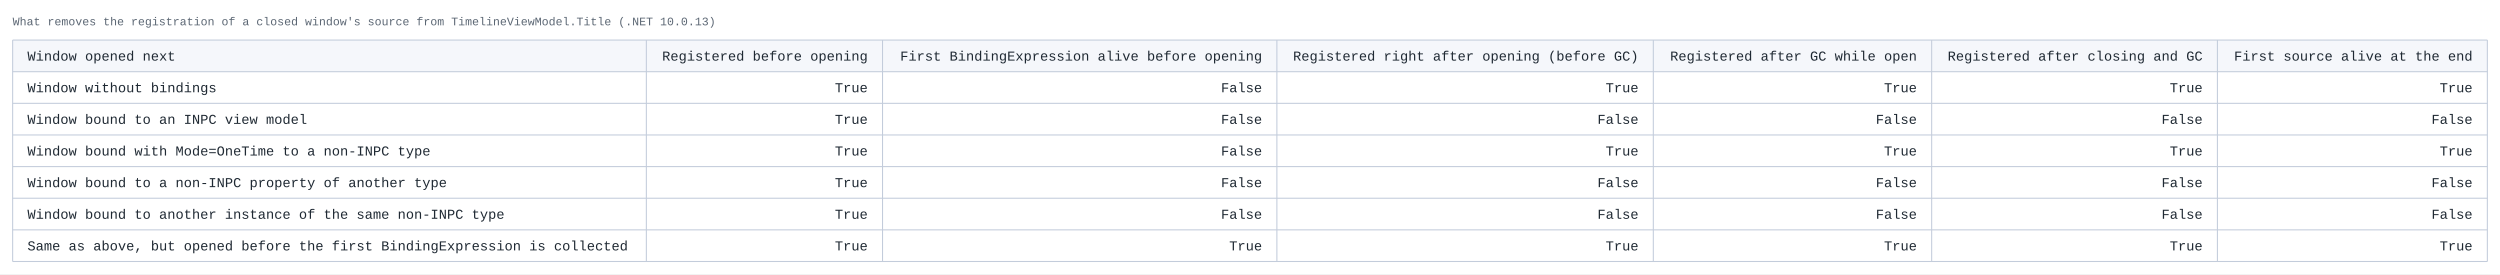
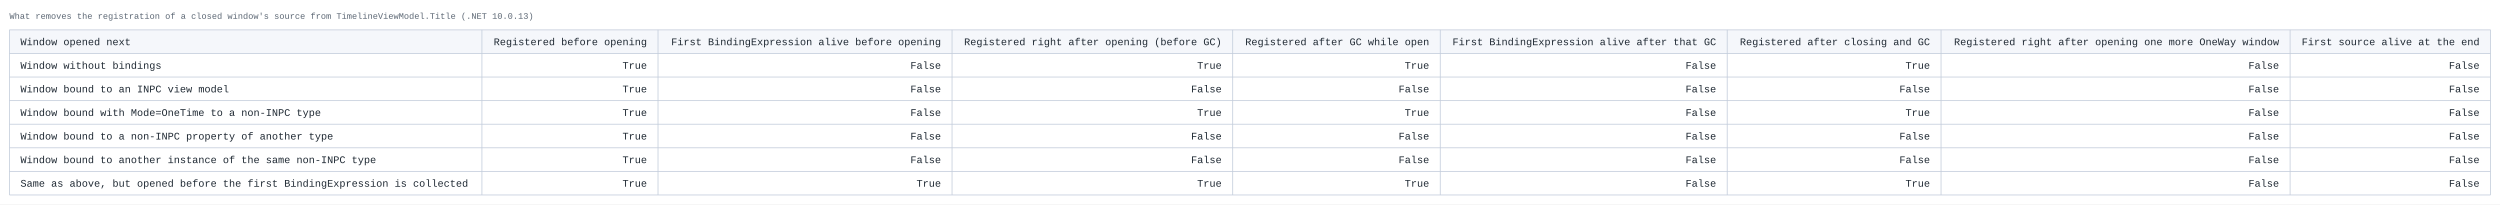
- <svg xmlns="http://www.w3.org/2000/svg" viewBox="0 0 2371 260" width="2371" height="260" role="img">
+ <svg xmlns="http://www.w3.org/2000/svg" viewBox="0 0 3180 260" width="3180" height="260" role="img">
  <defs>
    <style>
      .bg { fill: #ffffff; }
      .head { fill: #f5f7fb; }
      .line { stroke: #c3ccdb; stroke-width: 1; }
      .cell { font-family: Consolas, "Courier New", monospace; font-size: 13px; fill: #1f2933; }
      .title { font-family: Consolas, "Courier New", monospace; font-size: 11px; fill: #5b6673; }
    </style>
  </defs>
-   <rect class="bg" x="0" y="0" width="2371" height="260" />
+   <rect class="bg" x="0" y="0" width="3180" height="260" />
  <text class="title" x="12" y="24">What removes the registration of a closed window's source from TimelineViewModel.Title (.NET 10.0.13)</text>
-   <rect class="head" x="12" y="38" width="2347" height="30" />
+   <rect class="head" x="12" y="38" width="3156" height="30" />
  <text class="cell" x="26" y="57.5">Window opened next</text>
  <text class="cell" x="823" y="57.5" text-anchor="end">Registered before opening</text>
  <text class="cell" x="1197" y="57.5" text-anchor="end">First BindingExpression alive before opening</text>
  <text class="cell" x="1554" y="57.5" text-anchor="end">Registered right after opening (before GC)</text>
  <text class="cell" x="1818" y="57.5" text-anchor="end">Registered after GC while open</text>
-   <text class="cell" x="2089" y="57.5" text-anchor="end">Registered after closing and GC</text>
-   <text class="cell" x="2345" y="57.5" text-anchor="end">First source alive at the end</text>
+   <text class="cell" x="2183" y="57.5" text-anchor="end">First BindingExpression alive after that GC</text>
+   <text class="cell" x="2455" y="57.5" text-anchor="end">Registered after closing and GC</text>
+   <text class="cell" x="2899" y="57.5" text-anchor="end">Registered right after opening one more OneWay window</text>
+   <text class="cell" x="3154" y="57.5" text-anchor="end">First source alive at the end</text>
  <text class="cell" x="26" y="87.5">Window without bindings</text>
  <text class="cell" x="823" y="87.5" text-anchor="end">True</text>
  <text class="cell" x="1197" y="87.5" text-anchor="end">False</text>
  <text class="cell" x="1554" y="87.5" text-anchor="end">True</text>
  <text class="cell" x="1818" y="87.5" text-anchor="end">True</text>
-   <text class="cell" x="2089" y="87.5" text-anchor="end">True</text>
-   <text class="cell" x="2345" y="87.5" text-anchor="end">True</text>
+   <text class="cell" x="2183" y="87.5" text-anchor="end">False</text>
+   <text class="cell" x="2455" y="87.5" text-anchor="end">True</text>
+   <text class="cell" x="2899" y="87.5" text-anchor="end">False</text>
+   <text class="cell" x="3154" y="87.5" text-anchor="end">False</text>
  <text class="cell" x="26" y="117.5">Window bound to an INPC view model</text>
  <text class="cell" x="823" y="117.5" text-anchor="end">True</text>
  <text class="cell" x="1197" y="117.5" text-anchor="end">False</text>
  <text class="cell" x="1554" y="117.5" text-anchor="end">False</text>
  <text class="cell" x="1818" y="117.5" text-anchor="end">False</text>
-   <text class="cell" x="2089" y="117.5" text-anchor="end">False</text>
-   <text class="cell" x="2345" y="117.5" text-anchor="end">False</text>
+   <text class="cell" x="2183" y="117.5" text-anchor="end">False</text>
+   <text class="cell" x="2455" y="117.5" text-anchor="end">False</text>
+   <text class="cell" x="2899" y="117.5" text-anchor="end">False</text>
+   <text class="cell" x="3154" y="117.5" text-anchor="end">False</text>
  <text class="cell" x="26" y="147.5">Window bound with Mode=OneTime to a non-INPC type</text>
  <text class="cell" x="823" y="147.5" text-anchor="end">True</text>
  <text class="cell" x="1197" y="147.5" text-anchor="end">False</text>
  <text class="cell" x="1554" y="147.5" text-anchor="end">True</text>
  <text class="cell" x="1818" y="147.5" text-anchor="end">True</text>
-   <text class="cell" x="2089" y="147.5" text-anchor="end">True</text>
-   <text class="cell" x="2345" y="147.5" text-anchor="end">True</text>
+   <text class="cell" x="2183" y="147.5" text-anchor="end">False</text>
+   <text class="cell" x="2455" y="147.5" text-anchor="end">True</text>
+   <text class="cell" x="2899" y="147.5" text-anchor="end">False</text>
+   <text class="cell" x="3154" y="147.5" text-anchor="end">False</text>
  <text class="cell" x="26" y="177.5">Window bound to a non-INPC property of another type</text>
  <text class="cell" x="823" y="177.5" text-anchor="end">True</text>
  <text class="cell" x="1197" y="177.5" text-anchor="end">False</text>
  <text class="cell" x="1554" y="177.5" text-anchor="end">False</text>
  <text class="cell" x="1818" y="177.5" text-anchor="end">False</text>
-   <text class="cell" x="2089" y="177.5" text-anchor="end">False</text>
-   <text class="cell" x="2345" y="177.5" text-anchor="end">False</text>
+   <text class="cell" x="2183" y="177.5" text-anchor="end">False</text>
+   <text class="cell" x="2455" y="177.5" text-anchor="end">False</text>
+   <text class="cell" x="2899" y="177.5" text-anchor="end">False</text>
+   <text class="cell" x="3154" y="177.5" text-anchor="end">False</text>
  <text class="cell" x="26" y="207.5">Window bound to another instance of the same non-INPC type</text>
  <text class="cell" x="823" y="207.5" text-anchor="end">True</text>
  <text class="cell" x="1197" y="207.5" text-anchor="end">False</text>
  <text class="cell" x="1554" y="207.5" text-anchor="end">False</text>
  <text class="cell" x="1818" y="207.5" text-anchor="end">False</text>
-   <text class="cell" x="2089" y="207.5" text-anchor="end">False</text>
-   <text class="cell" x="2345" y="207.5" text-anchor="end">False</text>
+   <text class="cell" x="2183" y="207.5" text-anchor="end">False</text>
+   <text class="cell" x="2455" y="207.5" text-anchor="end">False</text>
+   <text class="cell" x="2899" y="207.5" text-anchor="end">False</text>
+   <text class="cell" x="3154" y="207.5" text-anchor="end">False</text>
  <text class="cell" x="26" y="237.5">Same as above, but opened before the first BindingExpression is collected</text>
  <text class="cell" x="823" y="237.5" text-anchor="end">True</text>
  <text class="cell" x="1197" y="237.5" text-anchor="end">True</text>
  <text class="cell" x="1554" y="237.5" text-anchor="end">True</text>
  <text class="cell" x="1818" y="237.5" text-anchor="end">True</text>
-   <text class="cell" x="2089" y="237.5" text-anchor="end">True</text>
-   <text class="cell" x="2345" y="237.5" text-anchor="end">True</text>
-   <line class="line" x1="12" y1="38" x2="2359" y2="38" />
-   <line class="line" x1="12" y1="68" x2="2359" y2="68" />
-   <line class="line" x1="12" y1="98" x2="2359" y2="98" />
-   <line class="line" x1="12" y1="128" x2="2359" y2="128" />
-   <line class="line" x1="12" y1="158" x2="2359" y2="158" />
-   <line class="line" x1="12" y1="188" x2="2359" y2="188" />
-   <line class="line" x1="12" y1="218" x2="2359" y2="218" />
-   <line class="line" x1="12" y1="248" x2="2359" y2="248" />
+   <text class="cell" x="2183" y="237.5" text-anchor="end">False</text>
+   <text class="cell" x="2455" y="237.5" text-anchor="end">True</text>
+   <text class="cell" x="2899" y="237.5" text-anchor="end">False</text>
+   <text class="cell" x="3154" y="237.5" text-anchor="end">False</text>
+   <line class="line" x1="12" y1="38" x2="3168" y2="38" />
+   <line class="line" x1="12" y1="68" x2="3168" y2="68" />
+   <line class="line" x1="12" y1="98" x2="3168" y2="98" />
+   <line class="line" x1="12" y1="128" x2="3168" y2="128" />
+   <line class="line" x1="12" y1="158" x2="3168" y2="158" />
+   <line class="line" x1="12" y1="188" x2="3168" y2="188" />
+   <line class="line" x1="12" y1="218" x2="3168" y2="218" />
+   <line class="line" x1="12" y1="248" x2="3168" y2="248" />
  <line class="line" x1="12" y1="38" x2="12" y2="248" />
  <line class="line" x1="613" y1="38" x2="613" y2="248" />
  <line class="line" x1="837" y1="38" x2="837" y2="248" />
  <line class="line" x1="1211" y1="38" x2="1211" y2="248" />
  <line class="line" x1="1568" y1="38" x2="1568" y2="248" />
  <line class="line" x1="1832" y1="38" x2="1832" y2="248" />
-   <line class="line" x1="2103" y1="38" x2="2103" y2="248" />
-   <line class="line" x1="2359" y1="38" x2="2359" y2="248" />
+   <line class="line" x1="2197" y1="38" x2="2197" y2="248" />
+   <line class="line" x1="2469" y1="38" x2="2469" y2="248" />
+   <line class="line" x1="2913" y1="38" x2="2913" y2="248" />
+   <line class="line" x1="3168" y1="38" x2="3168" y2="248" />
</svg>
